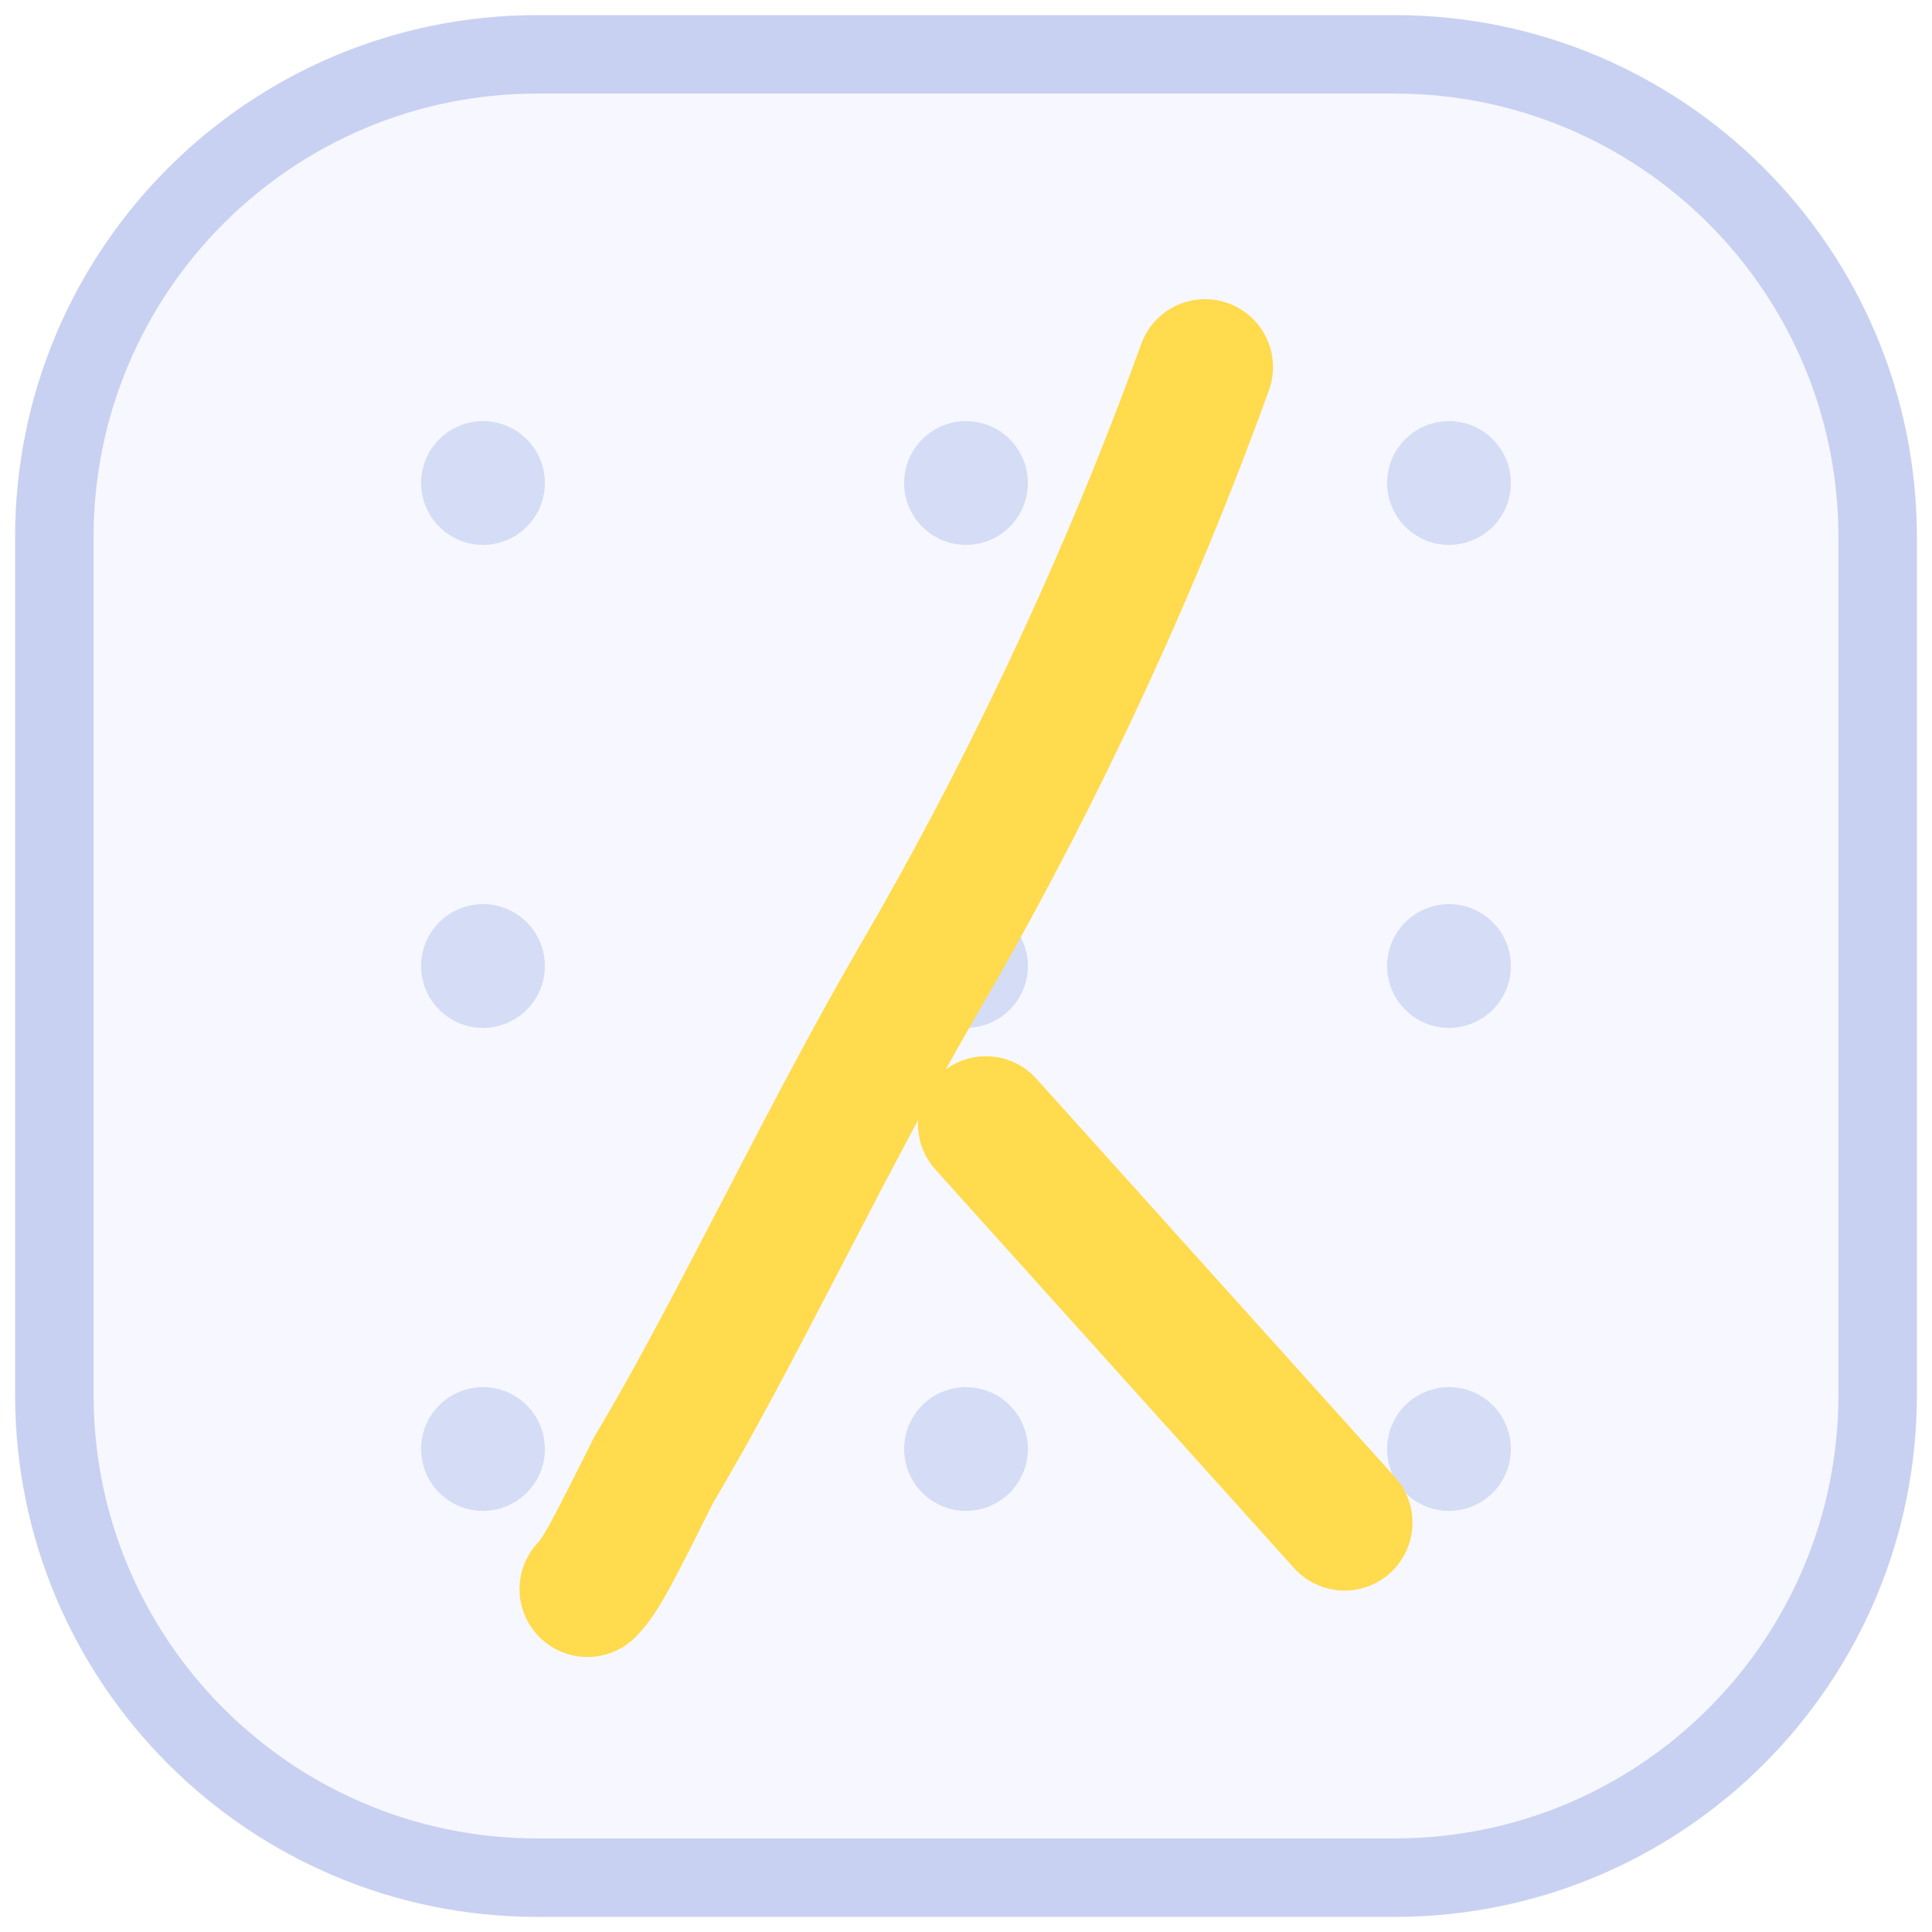
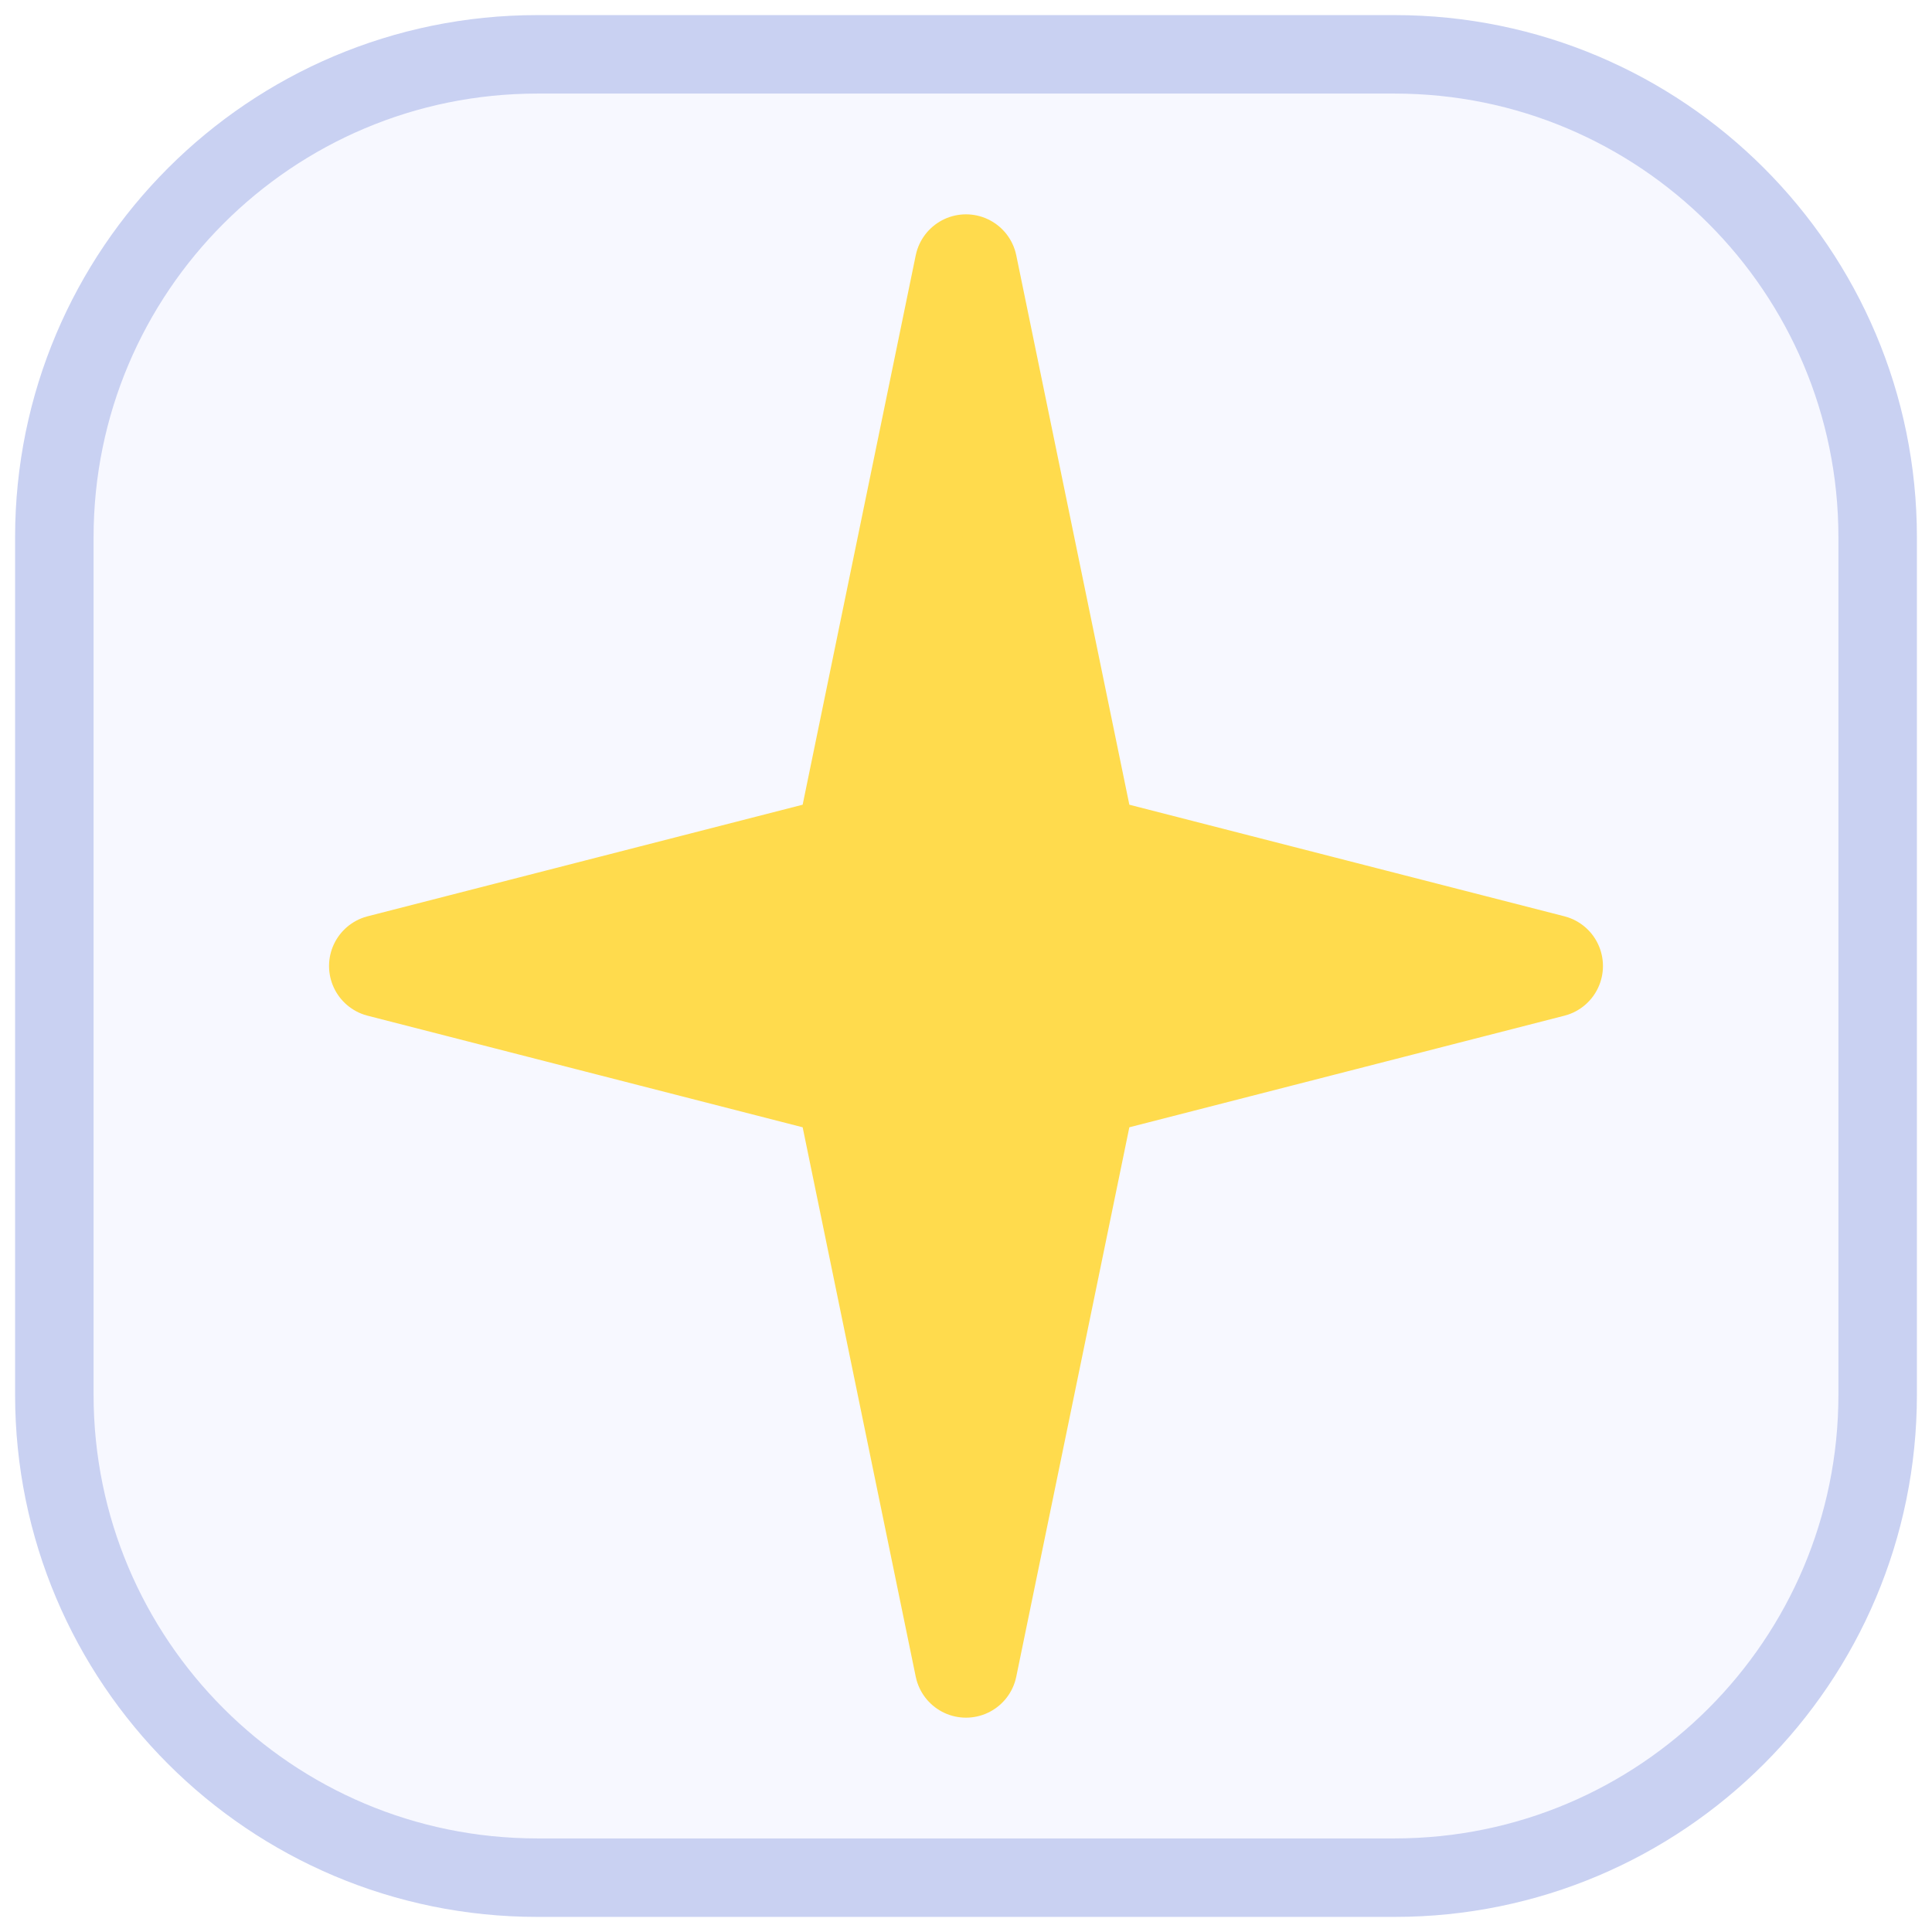
<svg xmlns="http://www.w3.org/2000/svg" viewBox="0 0 64 64">
-   <defs>
-     <clipPath id="box">
-       <rect x="3.4" y="3.4" width="57.2" height="57.2" rx="14.2" />
-     </clipPath>
-   </defs>
  <rect x="1.8" y="1.8" width="60.4" height="60.4" rx="16" fill="#F7F8FF" stroke="#C9D1F2" stroke-width="2.6" />
-   <g clip-path="url(#box)" fill="#D5DCF6">
-     <circle cx="16" cy="16" r="2.05" />
-     <circle cx="16" cy="32" r="2.05" />
-     <circle cx="16" cy="48" r="2.05" />
-     <circle cx="32" cy="16" r="2.05" />
-     <circle cx="32" cy="32" r="2.05" />
-     <circle cx="32" cy="48" r="2.05" />
-     <circle cx="48" cy="16" r="2.05" />
-     <circle cx="48" cy="32" r="2.05" />
-     <circle cx="48" cy="48" r="2.05" />
-   </g>
-   <g clip-path="url(#box)" fill="none" stroke="#FFDB4D" stroke-width="4.5" stroke-linecap="round" stroke-linejoin="round">
-     <path d="M 39.92 12.16 C 37.06 20.08 33.54 27.12 30.46 32.40 C 27.38 37.68 24.30 44.28 21.66 48.68 C 20.34 51.32 19.90 52.20 19.46 52.64" />
-     <path d="M 32.66 37.24 C 36.62 41.64 40.58 46.04 44.54 50.44" />
-   </g>
+   <path d="M 32.00 8.80 L 35.96 28.04 L 51.40 32.00 L 35.96 35.96 L 32.00 55.20 L 28.04 35.96 L 12.60 32.00 L 28.04 28.04 Z" fill="#FFDB4D" stroke="#FFDB4D" stroke-width="3.4" stroke-linejoin="round" stroke-linecap="round" />
</svg>
